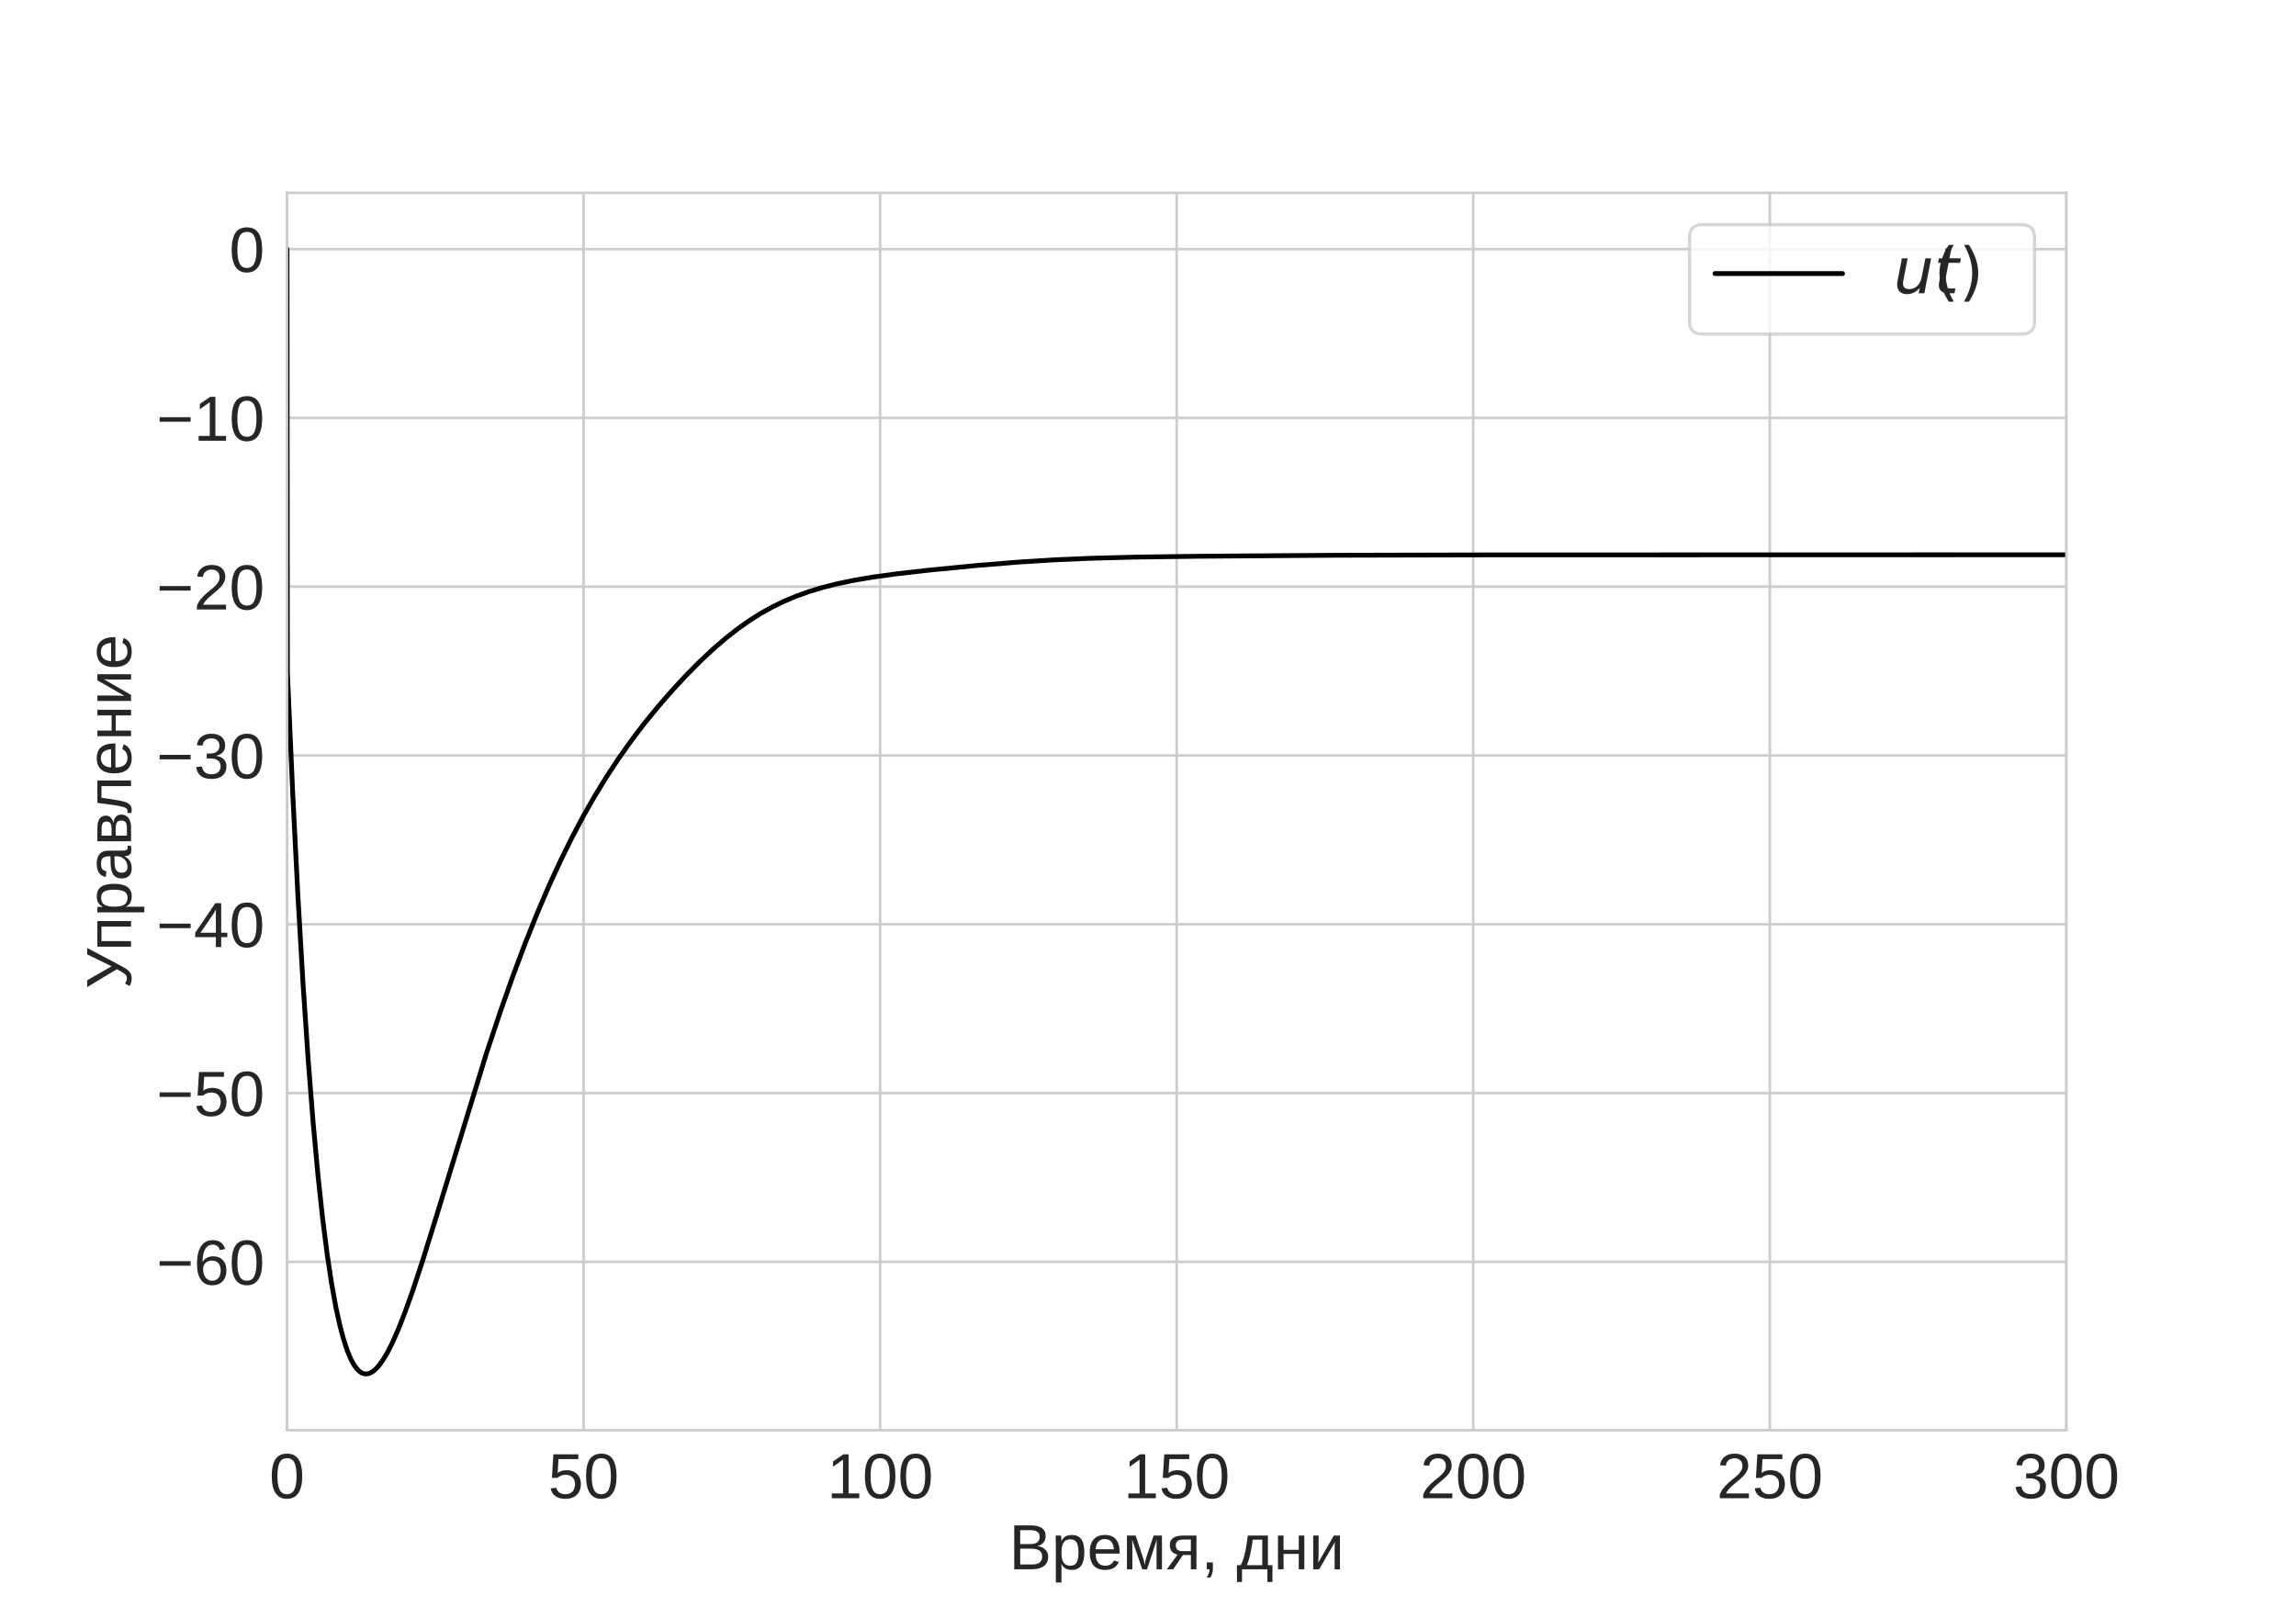
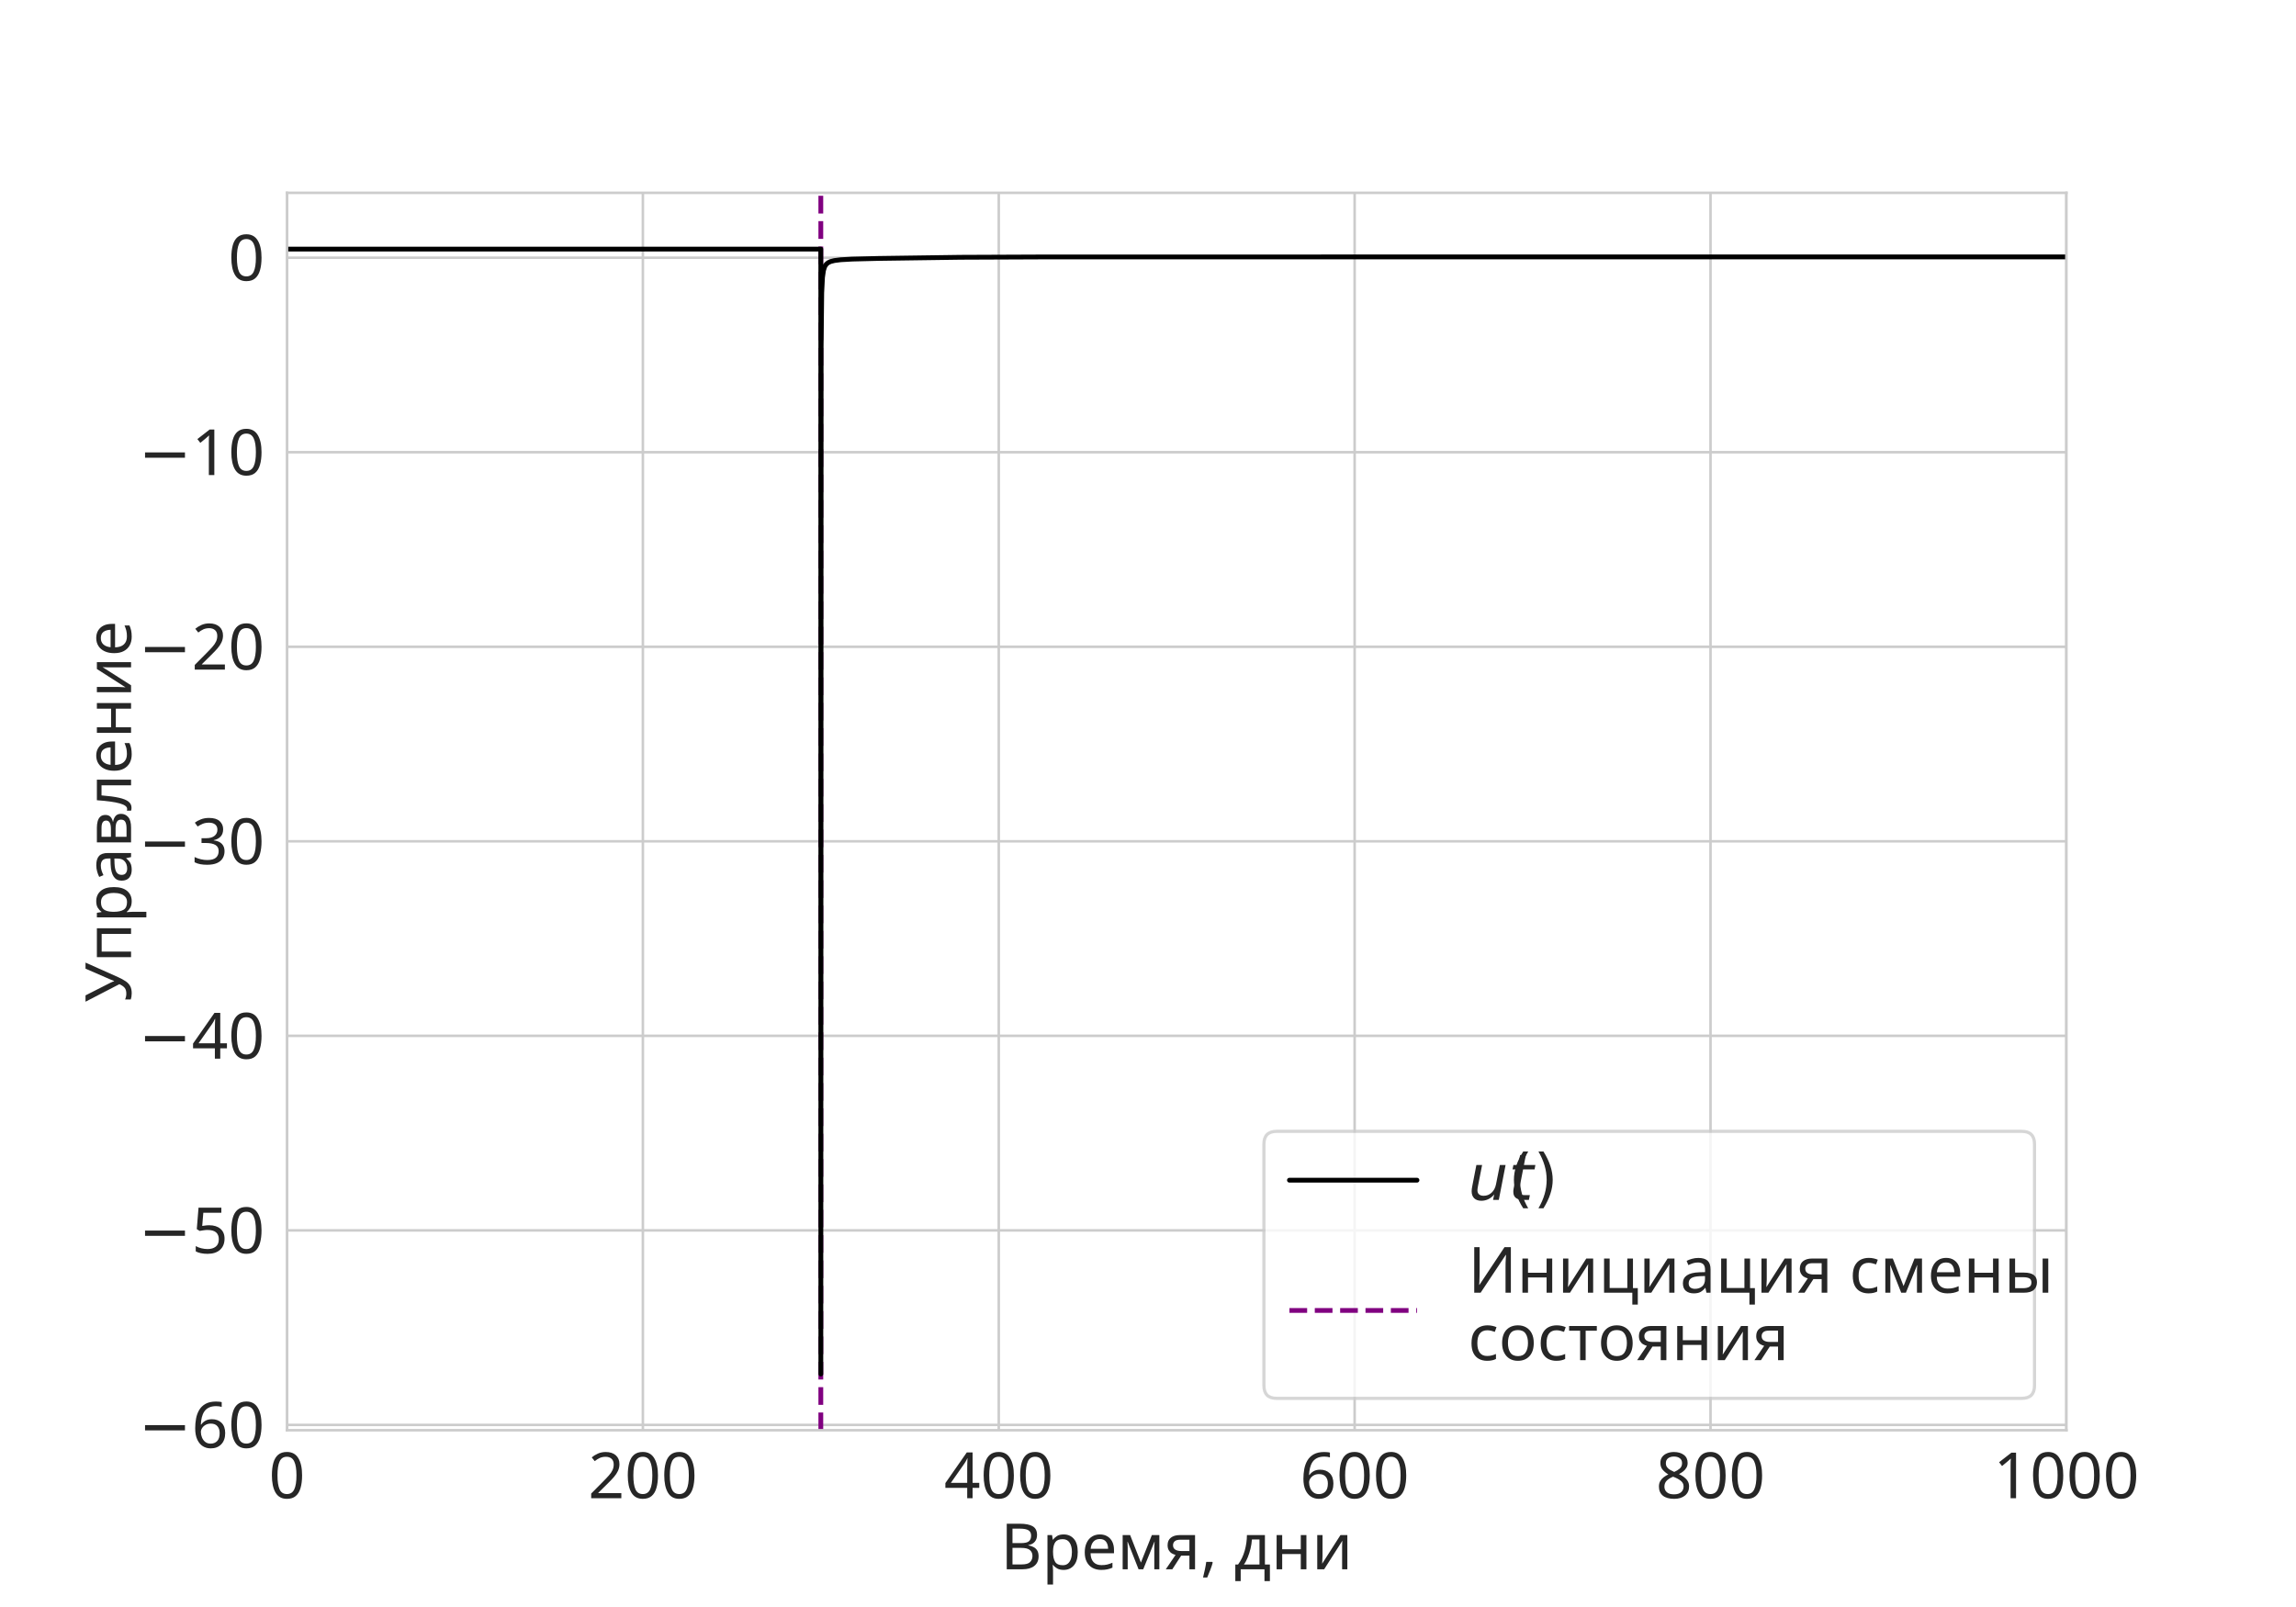
<svg xmlns="http://www.w3.org/2000/svg" width="720pt" height="504pt" viewBox="0 0 720 504" version="1.1">
  <defs>
    <style type="text/css">*{stroke-linejoin: round; stroke-linecap: butt}</style>
  </defs>
  <g id="figure_1">
    <g id="patch_1">
      <path d="M 0 504  L 720 504  L 720 0  L 0 0  z " style="fill: #ffffff" />
    </g>
    <g id="axes_1">
      <g id="patch_2">
        <path d="M 90 448.56  L 648 448.56  L 648 60.48  L 90 60.48  z " style="fill: #ffffff" />
      </g>
      <g id="matplotlib.axis_1">
        <g id="xtick_1">
          <g id="line2d_1">
-             <path d="M 90 448.56  L 90 60.48  " clip-path="url(#pa0fd6c2833)" style="fill: none; stroke: #cccccc; stroke-width: 0.8; stroke-linecap: round" />
+             <path d="M 90 448.56  L 90 60.48  " clip-path="url(#pd4668fac39)" style="fill: none; stroke: #cccccc; stroke-width: 0.8; stroke-linecap: round" />
          </g>
          <g id="text_1">
-             <text style="fill: #262626; font: 20px 'Arial', 'DejaVu Sans', 'Liberation Sans', 'Bitstream Vera Sans', sans-serif; text-anchor: middle" x="90" y="469.876" transform="rotate(-0 90 469.8756)">0</text>
+             <text style="fill: #262626; font: 20px 'sans-serif'; text-anchor: middle" x="90" y="469.876" transform="rotate(-0, 90, 469.8756)">0</text>
          </g>
        </g>
        <g id="xtick_2">
          <g id="line2d_2">
-             <path d="M 183 448.56  L 183 60.48  " clip-path="url(#pa0fd6c2833)" style="fill: none; stroke: #cccccc; stroke-width: 0.8; stroke-linecap: round" />
+             <path d="M 201.6 448.56  L 201.6 60.48  " clip-path="url(#pd4668fac39)" style="fill: none; stroke: #cccccc; stroke-width: 0.8; stroke-linecap: round" />
          </g>
          <g id="text_2">
-             <text style="fill: #262626; font: 20px 'Arial', 'DejaVu Sans', 'Liberation Sans', 'Bitstream Vera Sans', sans-serif; text-anchor: middle" x="183" y="469.876" transform="rotate(-0 183 469.8756)">50</text>
+             <text style="fill: #262626; font: 20px 'sans-serif'; text-anchor: middle" x="201.6" y="469.876" transform="rotate(-0, 201.6, 469.8756)">200</text>
          </g>
        </g>
        <g id="xtick_3">
          <g id="line2d_3">
-             <path d="M 276 448.56  L 276 60.48  " clip-path="url(#pa0fd6c2833)" style="fill: none; stroke: #cccccc; stroke-width: 0.8; stroke-linecap: round" />
+             <path d="M 313.2 448.56  L 313.2 60.48  " clip-path="url(#pd4668fac39)" style="fill: none; stroke: #cccccc; stroke-width: 0.8; stroke-linecap: round" />
          </g>
          <g id="text_3">
-             <text style="fill: #262626; font: 20px 'Arial', 'DejaVu Sans', 'Liberation Sans', 'Bitstream Vera Sans', sans-serif; text-anchor: middle" x="276" y="469.876" transform="rotate(-0 276 469.8756)">100</text>
+             <text style="fill: #262626; font: 20px 'sans-serif'; text-anchor: middle" x="313.2" y="469.876" transform="rotate(-0, 313.2, 469.8756)">400</text>
          </g>
        </g>
        <g id="xtick_4">
          <g id="line2d_4">
-             <path d="M 369 448.56  L 369 60.48  " clip-path="url(#pa0fd6c2833)" style="fill: none; stroke: #cccccc; stroke-width: 0.8; stroke-linecap: round" />
+             <path d="M 424.8 448.56  L 424.8 60.48  " clip-path="url(#pd4668fac39)" style="fill: none; stroke: #cccccc; stroke-width: 0.8; stroke-linecap: round" />
          </g>
          <g id="text_4">
-             <text style="fill: #262626; font: 20px 'Arial', 'DejaVu Sans', 'Liberation Sans', 'Bitstream Vera Sans', sans-serif; text-anchor: middle" x="369" y="469.876" transform="rotate(-0 369 469.8756)">150</text>
+             <text style="fill: #262626; font: 20px 'sans-serif'; text-anchor: middle" x="424.8" y="469.876" transform="rotate(-0, 424.8, 469.8756)">600</text>
          </g>
        </g>
        <g id="xtick_5">
          <g id="line2d_5">
-             <path d="M 462 448.56  L 462 60.48  " clip-path="url(#pa0fd6c2833)" style="fill: none; stroke: #cccccc; stroke-width: 0.8; stroke-linecap: round" />
+             <path d="M 536.4 448.56  L 536.4 60.48  " clip-path="url(#pd4668fac39)" style="fill: none; stroke: #cccccc; stroke-width: 0.8; stroke-linecap: round" />
          </g>
          <g id="text_5">
-             <text style="fill: #262626; font: 20px 'Arial', 'DejaVu Sans', 'Liberation Sans', 'Bitstream Vera Sans', sans-serif; text-anchor: middle" x="462" y="469.876" transform="rotate(-0 462 469.8756)">200</text>
+             <text style="fill: #262626; font: 20px 'sans-serif'; text-anchor: middle" x="536.4" y="469.876" transform="rotate(-0, 536.4, 469.8756)">800</text>
          </g>
        </g>
        <g id="xtick_6">
          <g id="line2d_6">
-             <path d="M 555 448.56  L 555 60.48  " clip-path="url(#pa0fd6c2833)" style="fill: none; stroke: #cccccc; stroke-width: 0.8; stroke-linecap: round" />
+             <path d="M 648 448.56  L 648 60.48  " clip-path="url(#pd4668fac39)" style="fill: none; stroke: #cccccc; stroke-width: 0.8; stroke-linecap: round" />
          </g>
          <g id="text_6">
-             <text style="fill: #262626; font: 20px 'Arial', 'DejaVu Sans', 'Liberation Sans', 'Bitstream Vera Sans', sans-serif; text-anchor: middle" x="555" y="469.876" transform="rotate(-0 555 469.8756)">250</text>
+             <text style="fill: #262626; font: 20px 'sans-serif'; text-anchor: middle" x="648" y="469.876" transform="rotate(-0, 648, 469.8756)">1000</text>
          </g>
        </g>
-         <g id="xtick_7">
-           <g id="line2d_7">
-             <path d="M 648 448.56  L 648 60.48  " clip-path="url(#pa0fd6c2833)" style="fill: none; stroke: #cccccc; stroke-width: 0.8; stroke-linecap: round" />
-           </g>
-           <g id="text_7">
-             <text style="fill: #262626; font: 20px 'Arial', 'DejaVu Sans', 'Liberation Sans', 'Bitstream Vera Sans', sans-serif; text-anchor: middle" x="648" y="469.876" transform="rotate(-0 648 469.8756)">300</text>
-           </g>
-         </g>
-         <g id="text_8">
-           <text style="fill: #262626; font: 20px 'Arial', 'DejaVu Sans', 'Liberation Sans', 'Bitstream Vera Sans', sans-serif; text-anchor: middle" x="369" y="492.166" transform="rotate(-0 369 492.1662)">Время, дни</text>
+         <g id="text_7">
+           <text style="fill: #262626; font: 20px 'sans-serif'; text-anchor: middle" x="369" y="492.166" transform="rotate(-0, 369, 492.1662)">Время, дни</text>
        </g>
      </g>
      <g id="matplotlib.axis_2">
        <g id="ytick_1">
-           <g id="line2d_8">
-             <path d="M 90 395.749  L 648 395.749  " clip-path="url(#pa0fd6c2833)" style="fill: none; stroke: #cccccc; stroke-width: 0.8; stroke-linecap: round" />
+           <g id="line2d_7">
+             <path d="M 90 446.891  L 648 446.891  " clip-path="url(#pd4668fac39)" style="fill: none; stroke: #cccccc; stroke-width: 0.8; stroke-linecap: round" />
          </g>
-           <g id="text_9">
-             <text style="fill: #262626; font: 20px 'Arial', 'DejaVu Sans', 'Liberation Sans', 'Bitstream Vera Sans', sans-serif; text-anchor: end" x="83" y="402.907" transform="rotate(-0 83 402.9068)">−60</text>
+           <g id="text_8">
+             <text style="fill: #262626; font: 20px 'sans-serif'; text-anchor: end" x="83" y="454.049" transform="rotate(-0, 83, 454.0491)">−60</text>
          </g>
        </g>
        <g id="ytick_2">
-           <g id="line2d_9">
-             <path d="M 90 342.811  L 648 342.811  " clip-path="url(#pa0fd6c2833)" style="fill: none; stroke: #cccccc; stroke-width: 0.8; stroke-linecap: round" />
+           <g id="line2d_8">
+             <path d="M 90 385.879  L 648 385.879  " clip-path="url(#pd4668fac39)" style="fill: none; stroke: #cccccc; stroke-width: 0.8; stroke-linecap: round" />
          </g>
-           <g id="text_10">
-             <text style="fill: #262626; font: 20px 'Arial', 'DejaVu Sans', 'Liberation Sans', 'Bitstream Vera Sans', sans-serif; text-anchor: end" x="83" y="349.969" transform="rotate(-0 83 349.9687)">−50</text>
+           <g id="text_9">
+             <text style="fill: #262626; font: 20px 'sans-serif'; text-anchor: end" x="83" y="393.037" transform="rotate(-0, 83, 393.0372)">−50</text>
          </g>
        </g>
        <g id="ytick_3">
-           <g id="line2d_10">
-             <path d="M 90 289.873  L 648 289.873  " clip-path="url(#pa0fd6c2833)" style="fill: none; stroke: #cccccc; stroke-width: 0.8; stroke-linecap: round" />
+           <g id="line2d_9">
+             <path d="M 90 324.867  L 648 324.867  " clip-path="url(#pd4668fac39)" style="fill: none; stroke: #cccccc; stroke-width: 0.8; stroke-linecap: round" />
          </g>
-           <g id="text_11">
-             <text style="fill: #262626; font: 20px 'Arial', 'DejaVu Sans', 'Liberation Sans', 'Bitstream Vera Sans', sans-serif; text-anchor: end" x="83" y="297.03" transform="rotate(-0 83 297.0305)">−40</text>
+           <g id="text_10">
+             <text style="fill: #262626; font: 20px 'sans-serif'; text-anchor: end" x="83" y="332.025" transform="rotate(-0, 83, 332.0253)">−40</text>
          </g>
        </g>
        <g id="ytick_4">
-           <g id="line2d_11">
-             <path d="M 90 236.935  L 648 236.935  " clip-path="url(#pa0fd6c2833)" style="fill: none; stroke: #cccccc; stroke-width: 0.8; stroke-linecap: round" />
+           <g id="line2d_10">
+             <path d="M 90 263.856  L 648 263.856  " clip-path="url(#pd4668fac39)" style="fill: none; stroke: #cccccc; stroke-width: 0.8; stroke-linecap: round" />
          </g>
-           <g id="text_12">
-             <text style="fill: #262626; font: 20px 'Arial', 'DejaVu Sans', 'Liberation Sans', 'Bitstream Vera Sans', sans-serif; text-anchor: end" x="83" y="244.092" transform="rotate(-0 83 244.0923)">−30</text>
+           <g id="text_11">
+             <text style="fill: #262626; font: 20px 'sans-serif'; text-anchor: end" x="83" y="271.013" transform="rotate(-0, 83, 271.0134)">−30</text>
          </g>
        </g>
        <g id="ytick_5">
-           <g id="line2d_12">
-             <path d="M 90 183.996  L 648 183.996  " clip-path="url(#pa0fd6c2833)" style="fill: none; stroke: #cccccc; stroke-width: 0.8; stroke-linecap: round" />
+           <g id="line2d_11">
+             <path d="M 90 202.844  L 648 202.844  " clip-path="url(#pd4668fac39)" style="fill: none; stroke: #cccccc; stroke-width: 0.8; stroke-linecap: round" />
          </g>
-           <g id="text_13">
-             <text style="fill: #262626; font: 20px 'Arial', 'DejaVu Sans', 'Liberation Sans', 'Bitstream Vera Sans', sans-serif; text-anchor: end" x="83" y="191.154" transform="rotate(-0 83 191.1542)">−20</text>
+           <g id="text_12">
+             <text style="fill: #262626; font: 20px 'sans-serif'; text-anchor: end" x="83" y="210.001" transform="rotate(-0, 83, 210.0014)">−20</text>
          </g>
        </g>
        <g id="ytick_6">
-           <g id="line2d_13">
-             <path d="M 90 131.058  L 648 131.058  " clip-path="url(#pa0fd6c2833)" style="fill: none; stroke: #cccccc; stroke-width: 0.8; stroke-linecap: round" />
+           <g id="line2d_12">
+             <path d="M 90 141.832  L 648 141.832  " clip-path="url(#pd4668fac39)" style="fill: none; stroke: #cccccc; stroke-width: 0.8; stroke-linecap: round" />
          </g>
-           <g id="text_14">
-             <text style="fill: #262626; font: 20px 'Arial', 'DejaVu Sans', 'Liberation Sans', 'Bitstream Vera Sans', sans-serif; text-anchor: end" x="83" y="138.216" transform="rotate(-0 83 138.216)">−10</text>
+           <g id="text_13">
+             <text style="fill: #262626; font: 20px 'sans-serif'; text-anchor: end" x="83" y="148.99" transform="rotate(-0, 83, 148.9895)">−10</text>
          </g>
        </g>
        <g id="ytick_7">
-           <g id="line2d_14">
-             <path d="M 90 78.12  L 648 78.12  " clip-path="url(#pa0fd6c2833)" style="fill: none; stroke: #cccccc; stroke-width: 0.8; stroke-linecap: round" />
+           <g id="line2d_13">
+             <path d="M 90 80.82  L 648 80.82  " clip-path="url(#pd4668fac39)" style="fill: none; stroke: #cccccc; stroke-width: 0.8; stroke-linecap: round" />
          </g>
-           <g id="text_15">
-             <text style="fill: #262626; font: 20px 'Arial', 'DejaVu Sans', 'Liberation Sans', 'Bitstream Vera Sans', sans-serif; text-anchor: end" x="83" y="85.278" transform="rotate(-0 83 85.27781)">0</text>
+           <g id="text_14">
+             <text style="fill: #262626; font: 20px 'sans-serif'; text-anchor: end" x="83" y="87.978" transform="rotate(-0, 83, 87.97759)">0</text>
          </g>
        </g>
-         <g id="text_16">
-           <text style="fill: #262626; font: 20px 'Arial', 'DejaVu Sans', 'Liberation Sans', 'Bitstream Vera Sans', sans-serif; text-anchor: middle" x="41.1" y="254.52" transform="rotate(-90 41.1 254.52)">Управление</text>
+         <g id="text_15">
+           <text style="fill: #262626; font: 20px 'sans-serif'; text-anchor: middle" x="41.1" y="254.52" transform="rotate(-90, 41.1, 254.52)">Управление</text>
        </g>
      </g>
+       <g id="line2d_14">
+         <path d="M 257.4 448.56  L 257.4 60.48  " clip-path="url(#pd4668fac39)" style="fill: none; stroke-dasharray: 5.55,2.4; stroke-dashoffset: 0; stroke: #800080; stroke-width: 1.5" />
+       </g>
      <g id="line2d_15">
-         <path d="M 90 78.12  L 90.112 210.598  L 91.786 248.651  L 93.441 281.338  L 95.059 309.009  L 96.64 332.358  L 98.184 351.983  L 99.691 368.401  L 101.16 382.059  L 102.592 393.342  L 103.969 402.471  L 105.289 409.792  L 106.554 415.599  L 107.763 420.141  L 108.898 423.581  L 109.976 426.171  L 110.981 428.031  L 111.911 429.314  L 112.785 430.162  L 113.603 430.662  L 114.403 430.894  L 115.184 430.891  L 116.003 430.661  L 116.877 430.175  L 117.844 429.371  L 118.923 428.171  L 120.132 426.479  L 121.508 424.155  L 123.071 421.064  L 124.875 416.978  L 126.958 411.686  L 129.432 404.766  L 132.464 395.589  L 136.556 382.435  L 152.533 330.363  L 156.923 317.195  L 160.978 305.723  L 164.828 295.488  L 168.548 286.221  L 172.193 277.728  L 175.783 269.923  L 179.354 262.686  L 182.926 255.948  L 186.515 249.647  L 190.161 243.694  L 193.9 238.015  L 197.768 232.543  L 201.805 227.22  L 206.064 221.971  L 210.547 216.8  L 215.122 211.86  L 219.586 207.36  L 223.808 203.415  L 227.752 200.029  L 231.49 197.108  L 235.099 194.568  L 238.651 192.336  L 242.222 190.352  L 245.868 188.582  L 249.662 186.987  L 253.643 185.557  L 257.921 184.259  L 262.571 183.083  L 267.779 182.001  L 273.805 180.982  L 281.227 179.964  L 291.419 178.806  L 306.095 177.373  L 319.282 176.294  L 330.74 175.578  L 342.383 175.078  L 355.98 174.726  L 375.77 174.459  L 419.201 174.144  L 464.92 174.034  L 632.953 173.994  L 647.981 173.994  L 647.981 173.994  " clip-path="url(#pa0fd6c2833)" style="fill: none; stroke: #000000; stroke-width: 1.5; stroke-linecap: round" />
+         <path d="M 90 78.12  L 257.394 78.12  L 257.406 430.92  L 257.5 109.036  L 257.685 91.841  L 257.93 86.985  L 258.243 84.804  L 258.622 83.628  L 259.08 82.906  L 259.66 82.406  L 260.458 82.025  L 261.658 81.718  L 263.633 81.465  L 267.26 81.256  L 275.407 81.053  L 301.186 80.692  L 325.777 80.589  L 418.712 80.574  L 647.994 80.574  L 647.994 80.574  " clip-path="url(#pd4668fac39)" style="fill: none; stroke: #000000; stroke-width: 1.5; stroke-linecap: round" />
      </g>
      <g id="patch_3">
        <path d="M 90 448.56  L 90 60.48  " style="fill: none; stroke: #cccccc; stroke-width: 0.8; stroke-linejoin: miter; stroke-linecap: square" />
      </g>
      <g id="patch_4">
        <path d="M 648 448.56  L 648 60.48  " style="fill: none; stroke: #cccccc; stroke-width: 0.8; stroke-linejoin: miter; stroke-linecap: square" />
      </g>
      <g id="patch_5">
        <path d="M 90 448.56  L 648 448.56  " style="fill: none; stroke: #cccccc; stroke-width: 0.8; stroke-linejoin: miter; stroke-linecap: square" />
      </g>
      <g id="patch_6">
        <path d="M 90 60.48  L 648 60.48  " style="fill: none; stroke: #cccccc; stroke-width: 0.8; stroke-linejoin: miter; stroke-linecap: square" />
      </g>
      <g id="legend_1">
        <g id="patch_7">
-           <path d="M 533.8 104.771  L 634 104.771  Q 638 104.771 638 100.771  L 638 74.48  Q 638 70.48 634 70.48  L 533.8 70.48  Q 529.8 70.48 529.8 74.48  L 529.8 100.771  Q 529.8 104.771 533.8 104.771  z " style="fill: #ffffff; opacity: 0.8; stroke: #cccccc; stroke-linejoin: miter" />
+           <path d="M 400.353 438.56  L 634 438.56  Q 638 438.56 638 434.56  L 638 358.825  Q 638 354.825 634 354.825  L 400.353 354.825  Q 396.353 354.825 396.353 358.825  L 396.353 434.56  Q 396.353 438.56 400.353 438.56  z " style="fill: #ffffff; opacity: 0.8; stroke: #cccccc; stroke-linejoin: miter" />
        </g>
        <g id="line2d_16">
-           <path d="M 537.8 85.796  L 557.8 85.796  L 577.8 85.796  " style="fill: none; stroke: #000000; stroke-width: 1.5; stroke-linecap: round" />
+           <path d="M 404.353 370.141  L 424.353 370.141  L 444.353 370.141  " style="fill: none; stroke: #000000; stroke-width: 1.5; stroke-linecap: round" />
        </g>
-         <g id="text_17">
-           <g style="fill: #262626" transform="translate(593.8 92.79563)">
+         <g id="text_16">
+           <g style="fill: #262626" transform="translate(460.3531 377.1406)">
            <text>
              <tspan style="font: oblique 20px 'DejaVu Sans'" x="0 20.479" y="-0.828">ut</tspan>
              <tspan style="font: 20px 'DejaVu Sans'" x="12.676 28.32" y="-0.828">()</tspan>
            </text>
          </g>
        </g>
+         <g id="line2d_17">
+           <path d="M 404.353 410.996  L 424.353 410.996  L 444.353 410.996  " style="fill: none; stroke-dasharray: 5.55,2.4; stroke-dashoffset: 0; stroke: #800080; stroke-width: 1.5" />
+         </g>
+         <g id="text_17">
+           <text style="fill: #262626; font: 20px 'sans-serif'" transform="translate(460.3531 405.4312)">Инициация смены</text>
+           <text style="fill: #262626; font: 20px 'sans-serif'" transform="translate(460.3531 426.585)">состояния</text>
+         </g>
      </g>
    </g>
  </g>
  <defs>
-     <clipPath id="pa0fd6c2833">
+     <clipPath id="pd4668fac39">
      <rect x="90" y="60.48" width="558" height="388.08" />
    </clipPath>
  </defs>
</svg>
